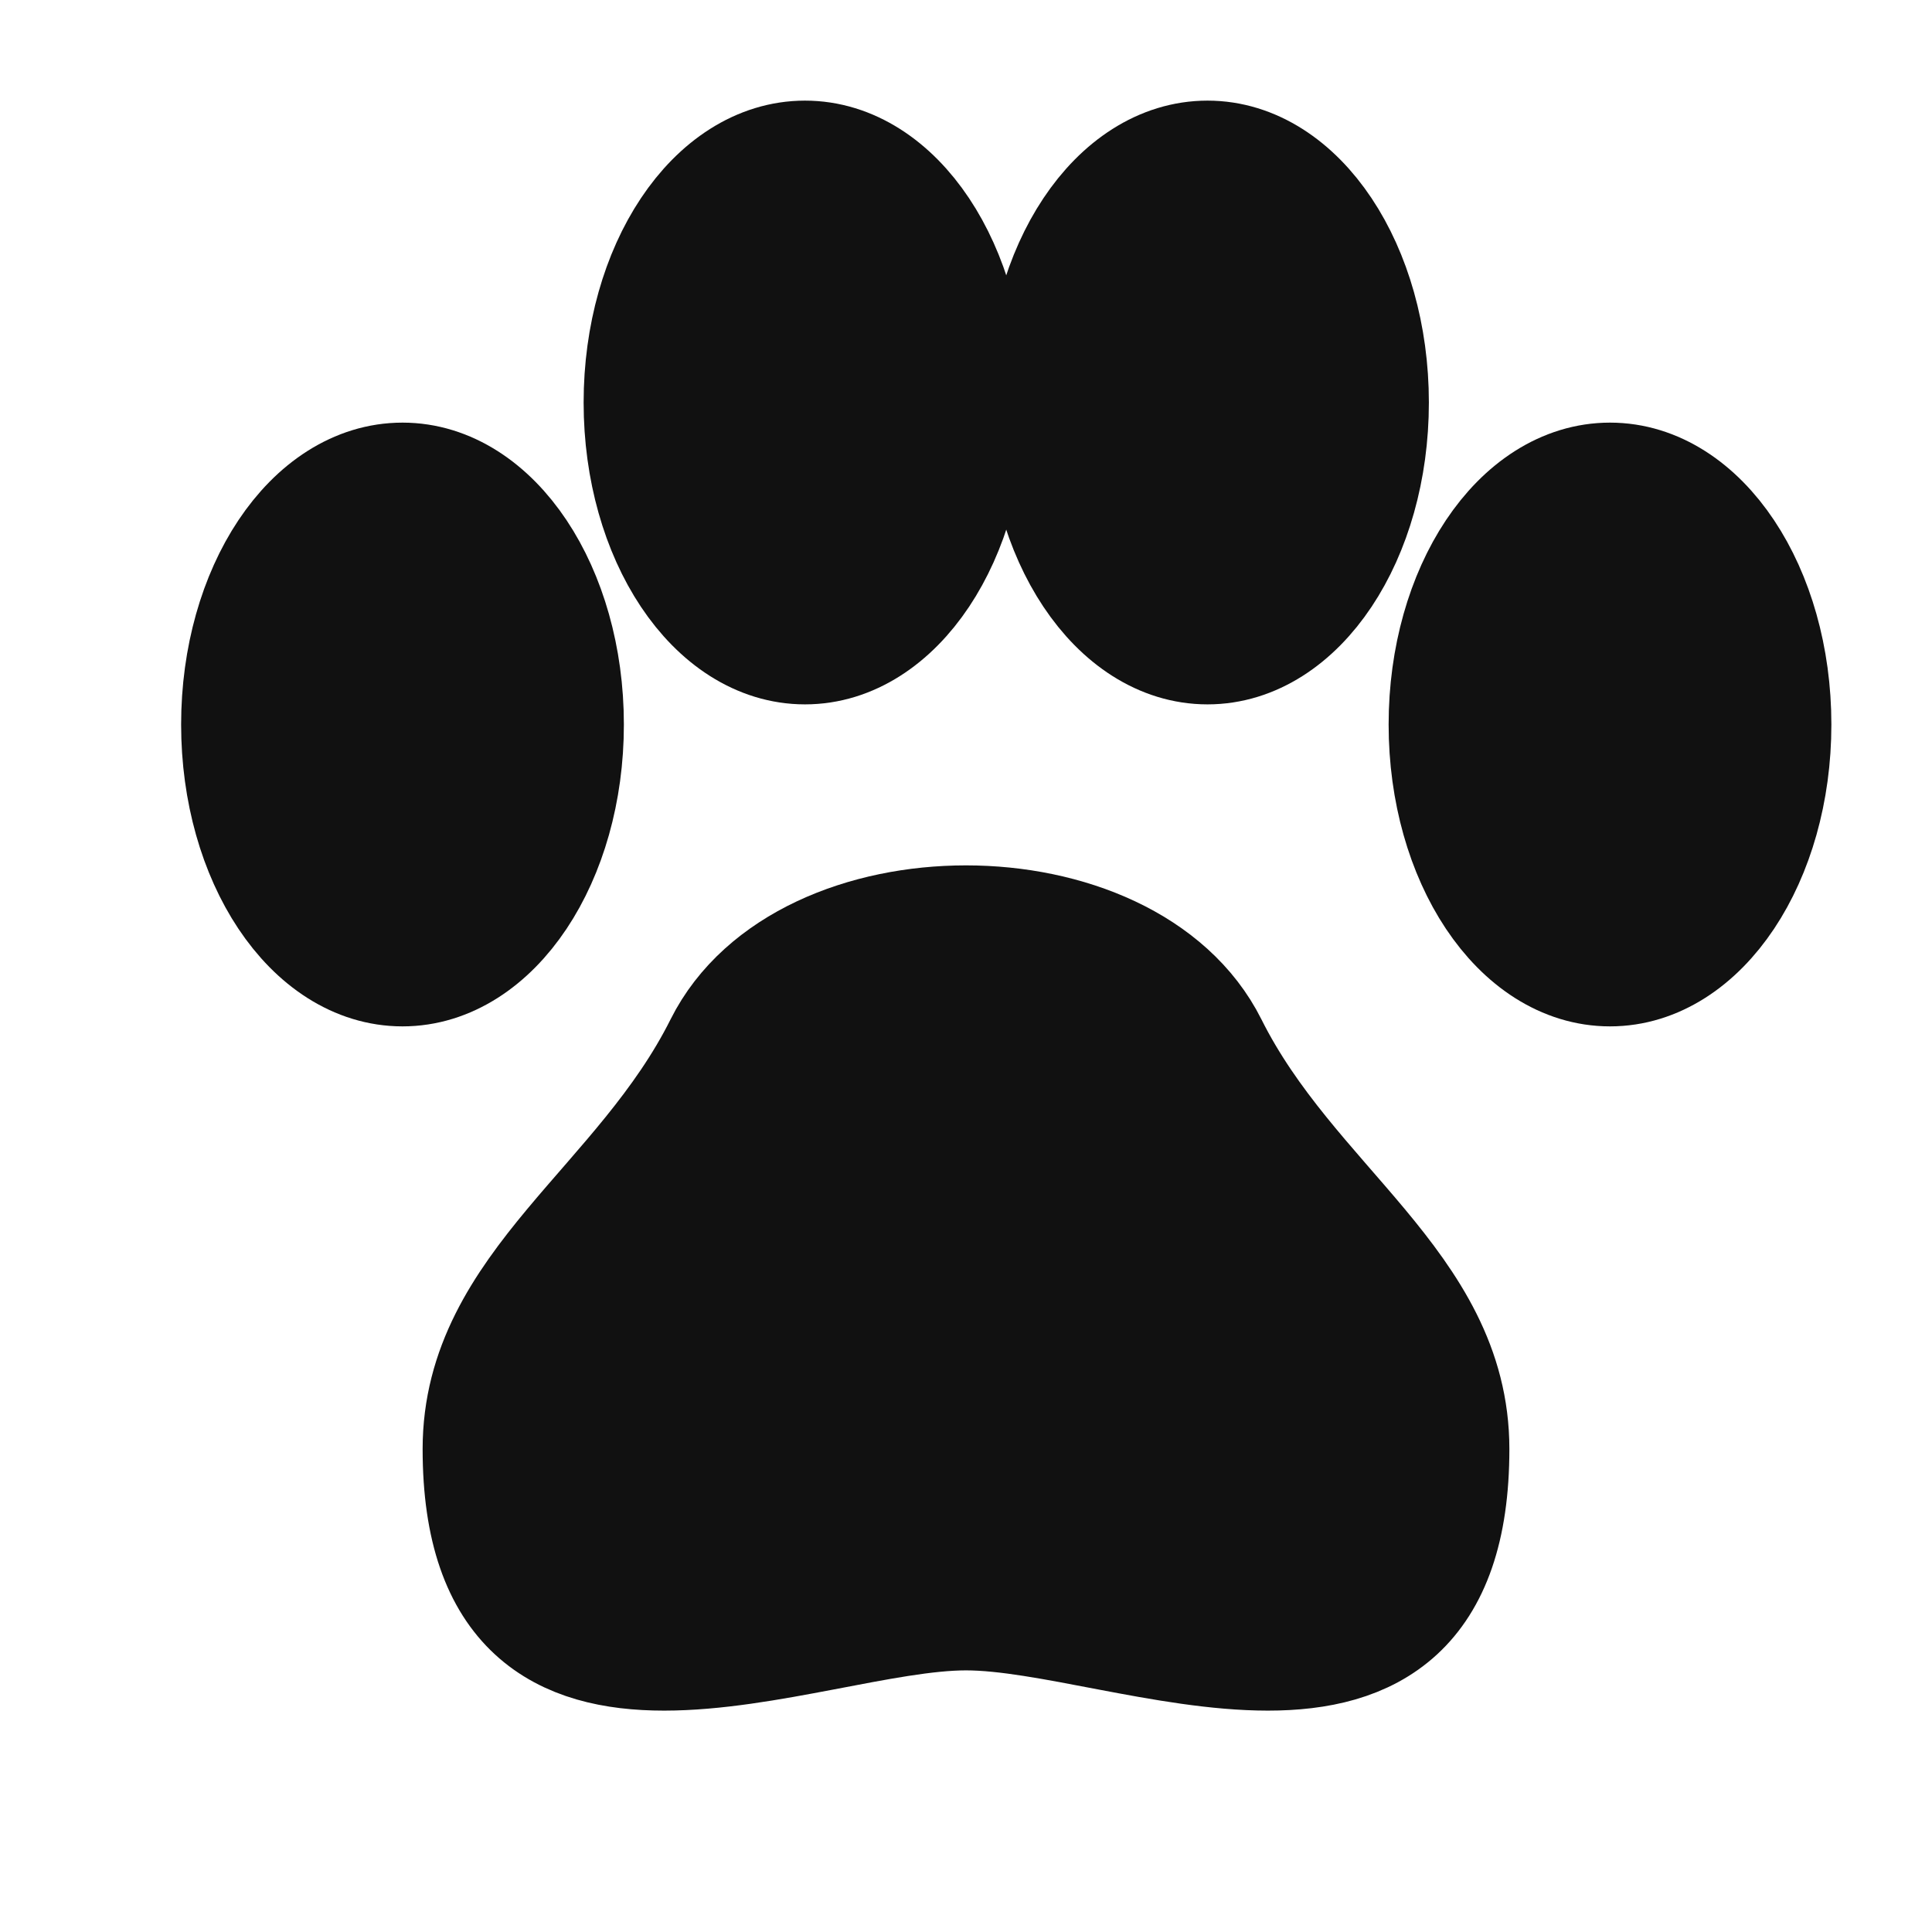
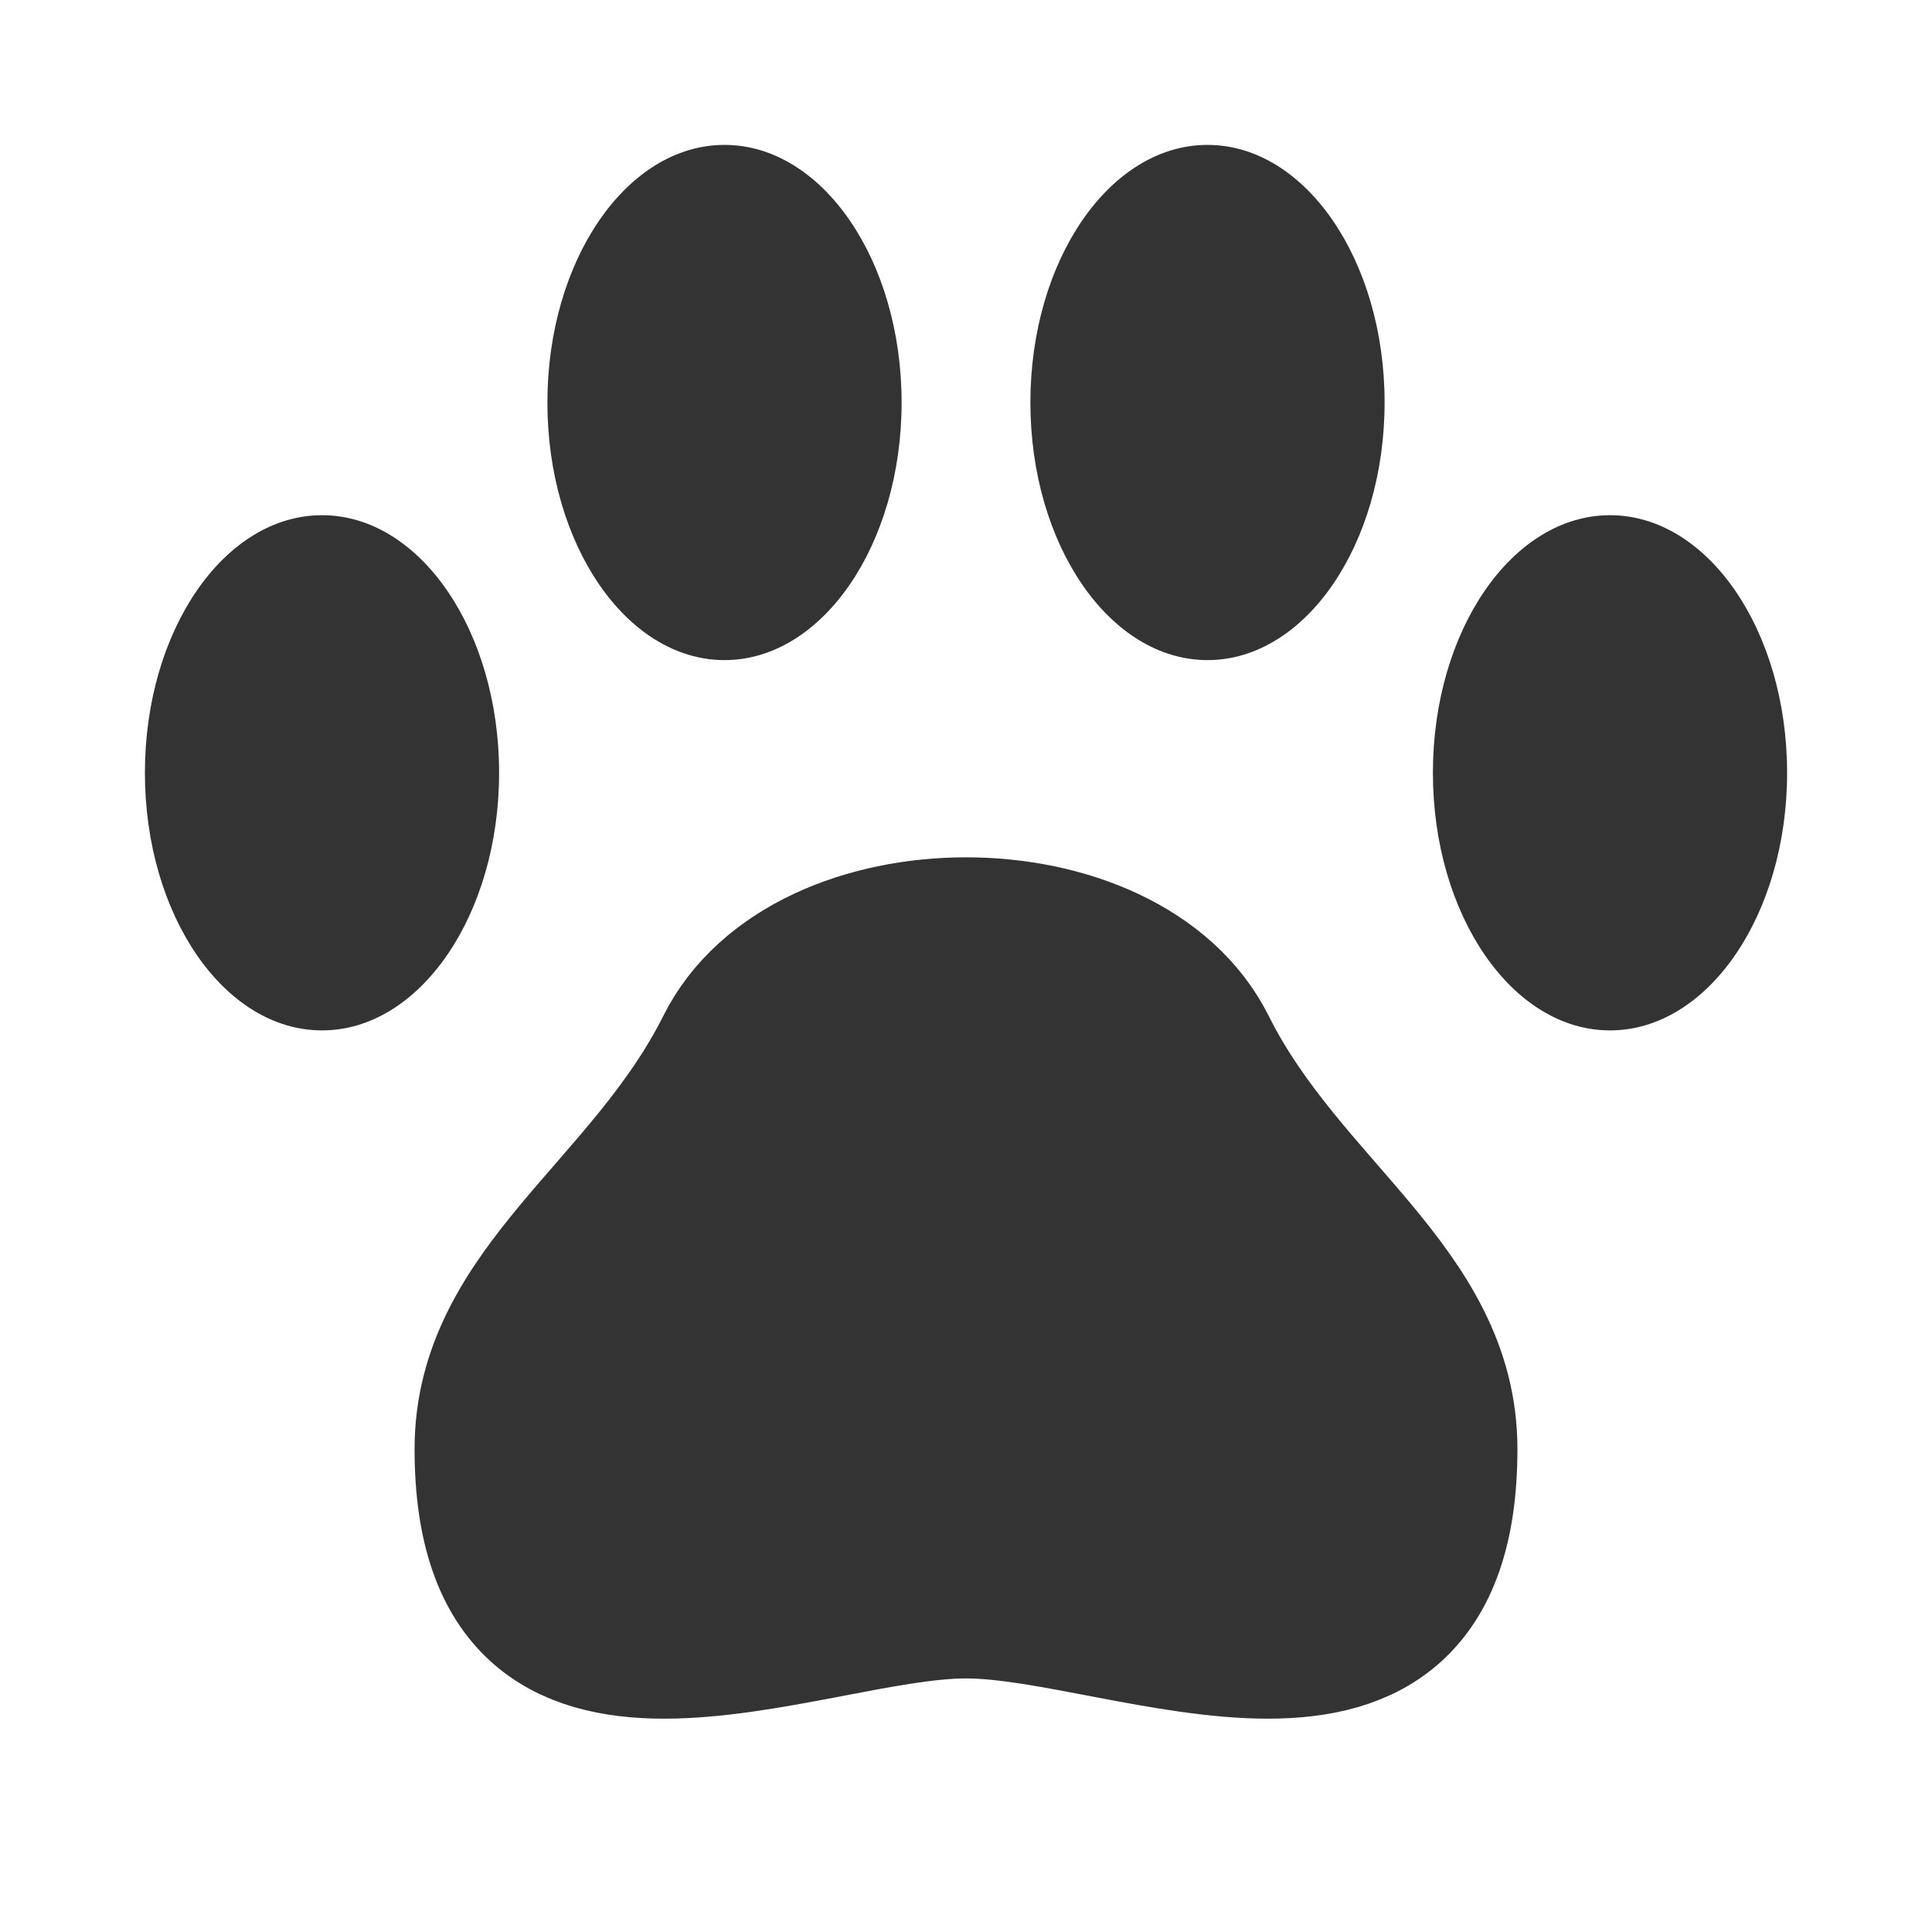
<svg xmlns="http://www.w3.org/2000/svg" width="24" height="24" viewBox="0 0 24 24" fill="none">
-   <path d="M6 18C6 16 8 15 9 13C10 11 14 11 15 13C16 15 18 16 18 18C18 22 14 20 12 20C10 20 6 22 6 18Z" fill="#111111" stroke-width="1.5" stroke-linecap="round" stroke-linejoin="round" stroke="#111111" />
-   <path d="M5 12C6.105 12 7 10.657 7 9C7 7.343 6.105 6 5 6C3.895 6 3 7.343 3 9C3 10.657 3.895 12 5 12Z" fill="#111111" stroke-width="1.5" stroke-linecap="round" stroke-linejoin="round" stroke="#111111" />
-   <path d="M10 8C11.105 8 12 6.657 12 5C12 3.343 11.105 2 10 2C8.895 2 8 3.343 8 5C8 6.657 8.895 8 10 8Z" fill="#111111" stroke-width="1.5" stroke-linecap="round" stroke-linejoin="round" stroke="#111111" />
-   <path d="M15 8C16.105 8 17 6.657 17 5C17 3.343 16.105 2 15 2C13.895 2 13 3.343 13 5C13 6.657 13.895 8 15 8Z" fill="#111111" stroke-width="1.5" stroke-linecap="round" stroke-linejoin="round" stroke="#111111" />
-   <path d="M20 12C21.105 12 22 10.657 22 9C22 7.343 21.105 6 20 6C18.895 6 18 7.343 18 9C18 10.657 18.895 12 20 12Z" fill="#111111" stroke-width="1.5" stroke-linecap="round" stroke-linejoin="round" stroke="#111111" />
+   <path d="M6 18C6 16 8 15 9 13C10 11 14 11 15 13C16 15 18 16 18 18C18 22 14 20 12 20C10 20 6 22 6 18Z" fill="#333333" stroke-width="1.7" vector-effect="non-scaling-stroke" stroke-linecap="round" stroke-linejoin="round" stroke="#333333" />
+   <path d="M6.2 9.6C6.2 11.367 5.215 12.8 4 12.8C2.785 12.8 1.8 11.367 1.8 9.6C1.8 7.833 2.785 6.4 4 6.4C5.215 6.4 6.2 7.833 6.2 9.6Z" fill="#333333" />
+   <path d="M11.2 5C11.2 6.767 10.215 8.2 9 8.2C7.785 8.2 6.8 6.767 6.8 5C6.8 3.233 7.785 1.8 9 1.8C10.215 1.8 11.2 3.233 11.2 5Z" fill="#333333" />
+   <path d="M17.2 5C17.2 6.767 16.215 8.2 15 8.2C13.785 8.2 12.8 6.767 12.8 5C12.8 3.233 13.785 1.8 15 1.8C16.215 1.8 17.2 3.233 17.2 5Z" fill="#333333" />
+   <path d="M22.2 9.6C22.2 11.367 21.215 12.8 20 12.8C18.785 12.8 17.8 11.367 17.8 9.6C17.8 7.833 18.785 6.4 20 6.4C21.215 6.4 22.2 7.833 22.2 9.6Z" fill="#333333" />
</svg>
